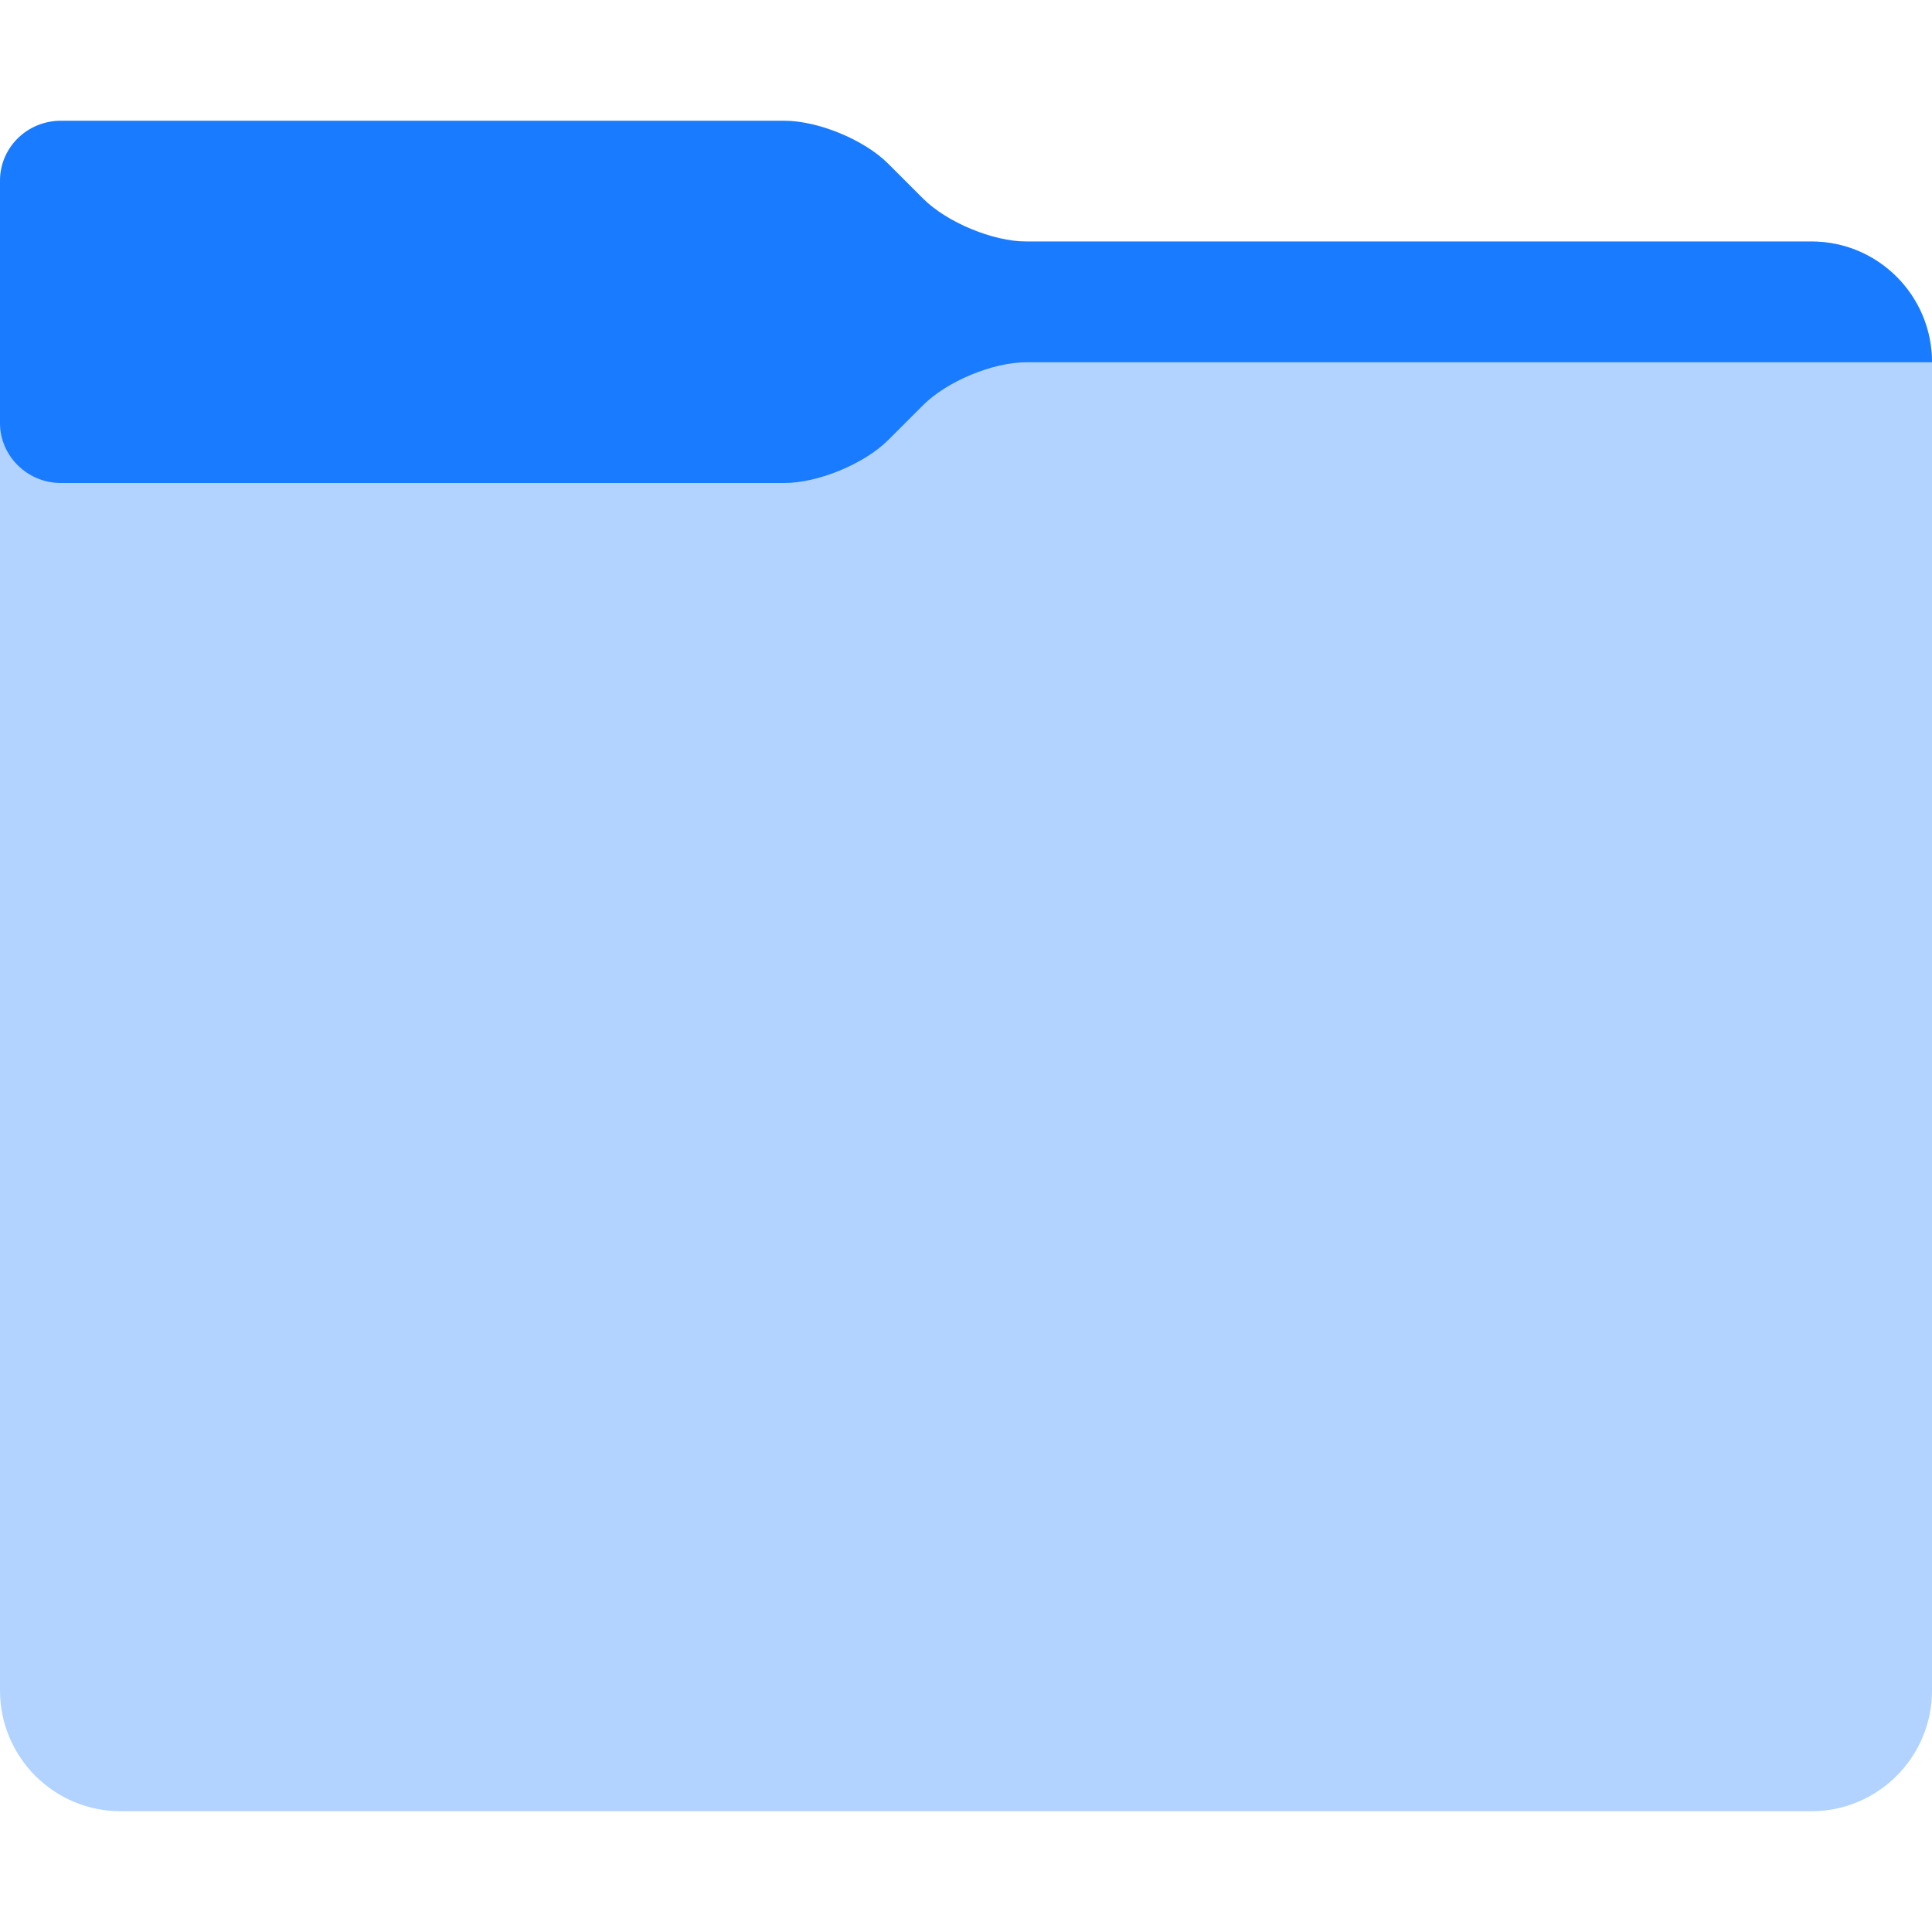
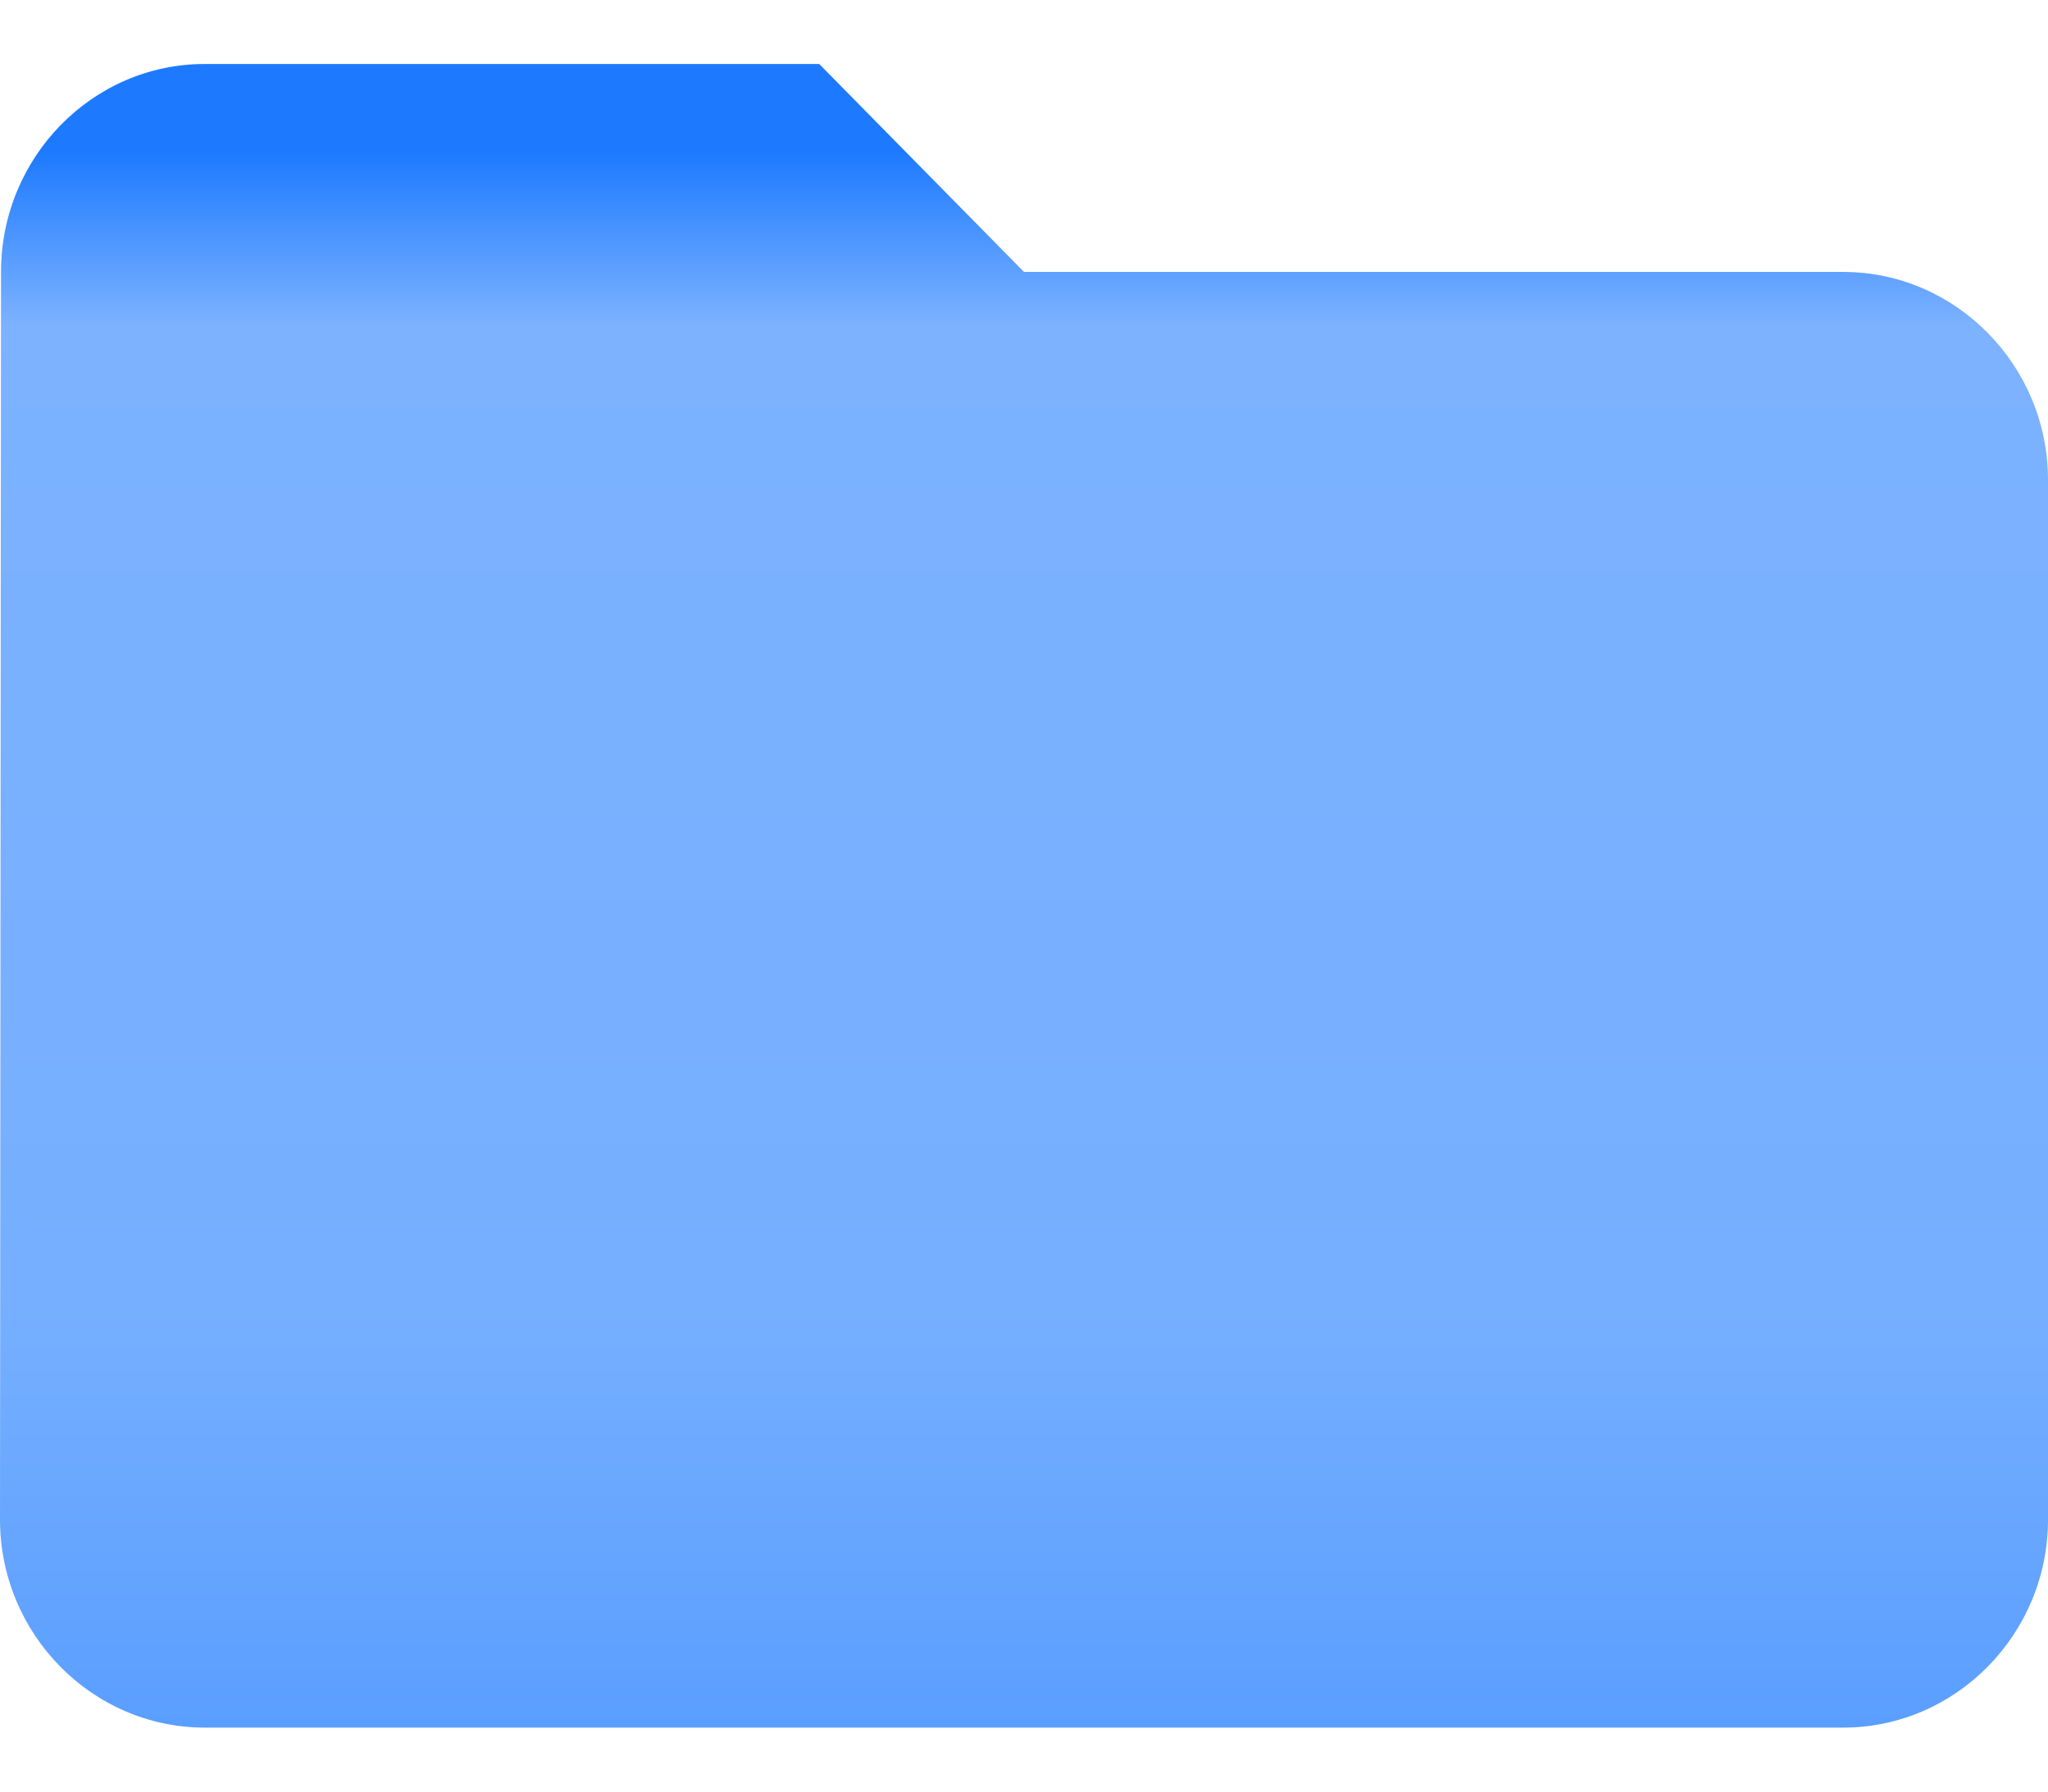
- <svg xmlns="http://www.w3.org/2000/svg" width="32" height="32" viewBox="0 0 32 32">
-   <g fill="none" fill-rule="evenodd" transform="translate(0 2)">
-     <rect width="32" height="26" y="2" fill="#B2D3FF" rx="2" />
-     <path fill="#197BFF" d="M0,0.991 C0,0.444 0.45,0 1.007,0 L12.993,0 C13.549,0 14.312,0.312 14.711,0.711 L15.289,1.289 C15.682,1.682 16.445,2 17.001,2 L30.006,2 C31.107,2 32,2.895 32,4 L32,4 L17.001,4 C16.448,4 15.688,4.312 15.289,4.711 L14.711,5.289 C14.318,5.682 13.55,6 12.993,6 L1.007,6 C0.451,6 0,5.549 0,5.009 L0,0.991 Z" />
-   </g>
+ <svg xmlns="http://www.w3.org/2000/svg" width="16" height="14" viewBox="0 0 16 14" fill="none">
+   <path fill-rule="evenodd" clip-rule="evenodd" d="M8 2.125h6.4c.88 0 1.6.731 1.6 1.625v8.125c0 .894-.72 1.625-1.6 1.625H1.6c-.88 0-1.6-.731-1.6-1.625l.008-9.75C.008 1.231.72.5 1.6.5h4.8L8 2.125Z" fill="url(#paint0_linear_11296_8360)" />
+   <defs>
+     <linearGradient id="paint0_linear_11296_8360" x1="8" y1=".5" x2="8" y2="16.25" gradientUnits="userSpaceOnUse">
+       <stop offset=".044" stop-color="#1D7AFF" />
+       <stop offset=".13" stop-color="#7CB2FF" />
+       <stop offset=".617" stop-color="#76AFFF" />
+       <stop offset="1" stop-color="#4290FF" />
+     </linearGradient>
+   </defs>
</svg>
